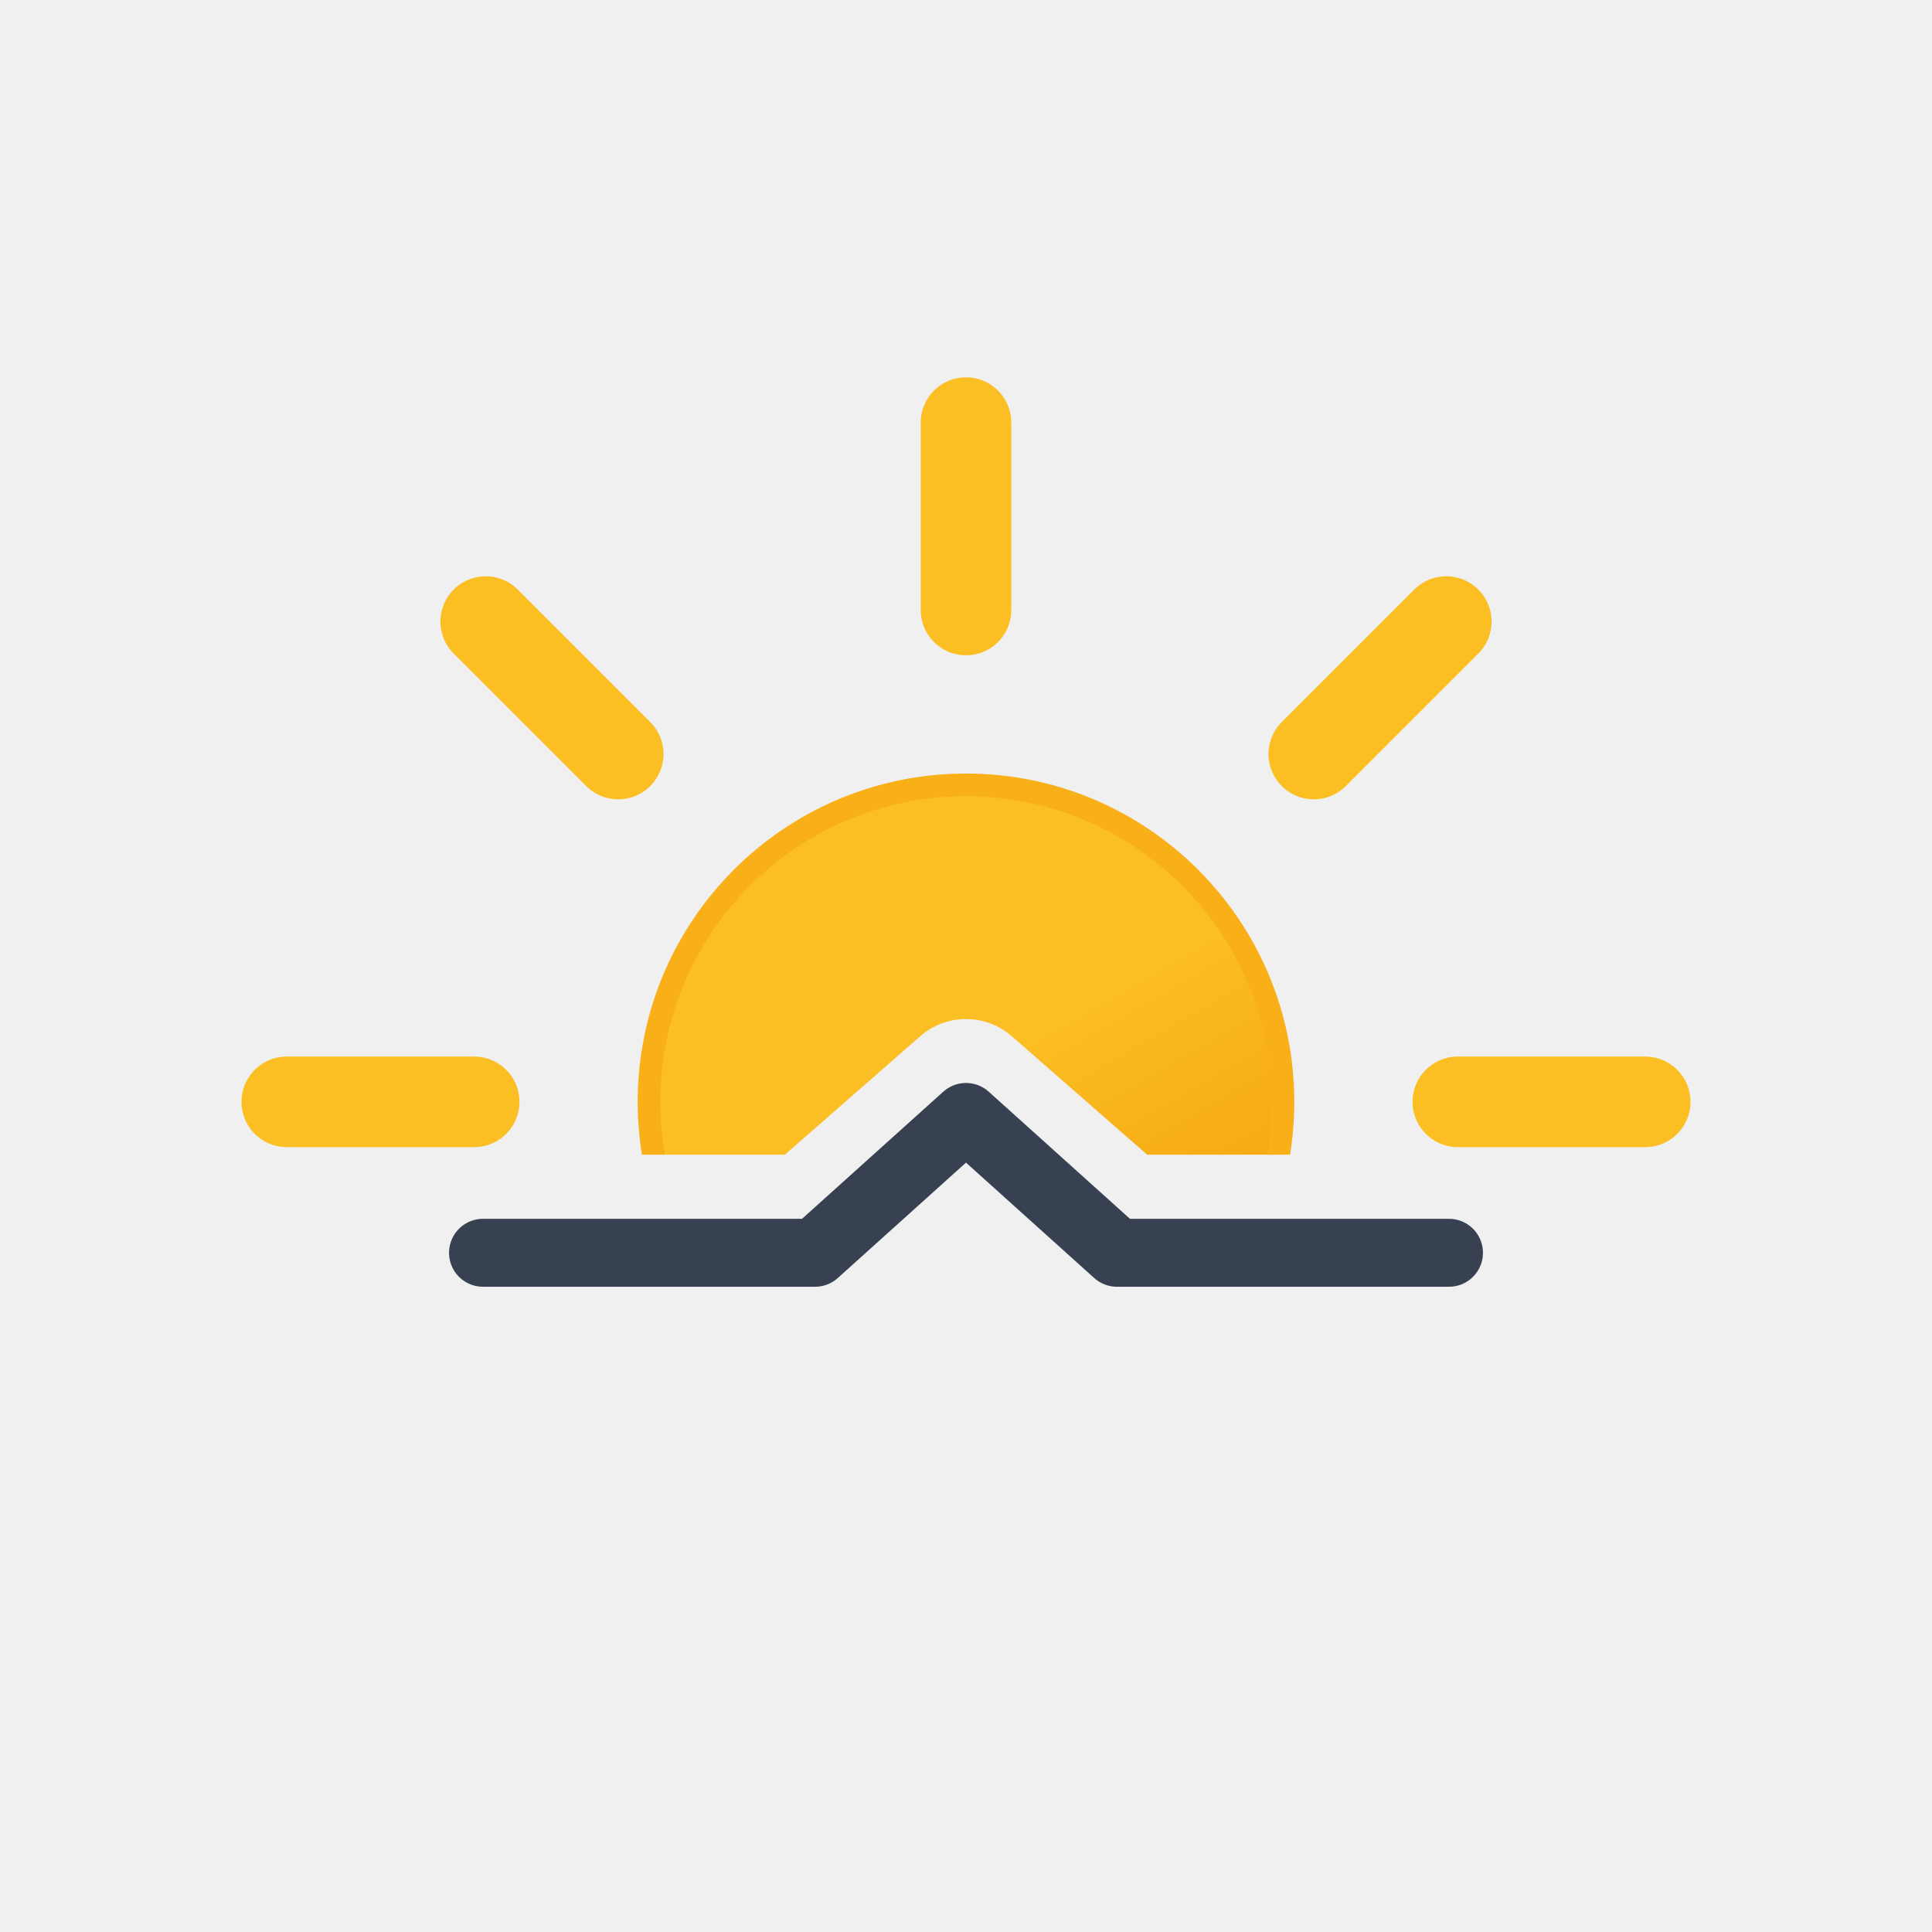
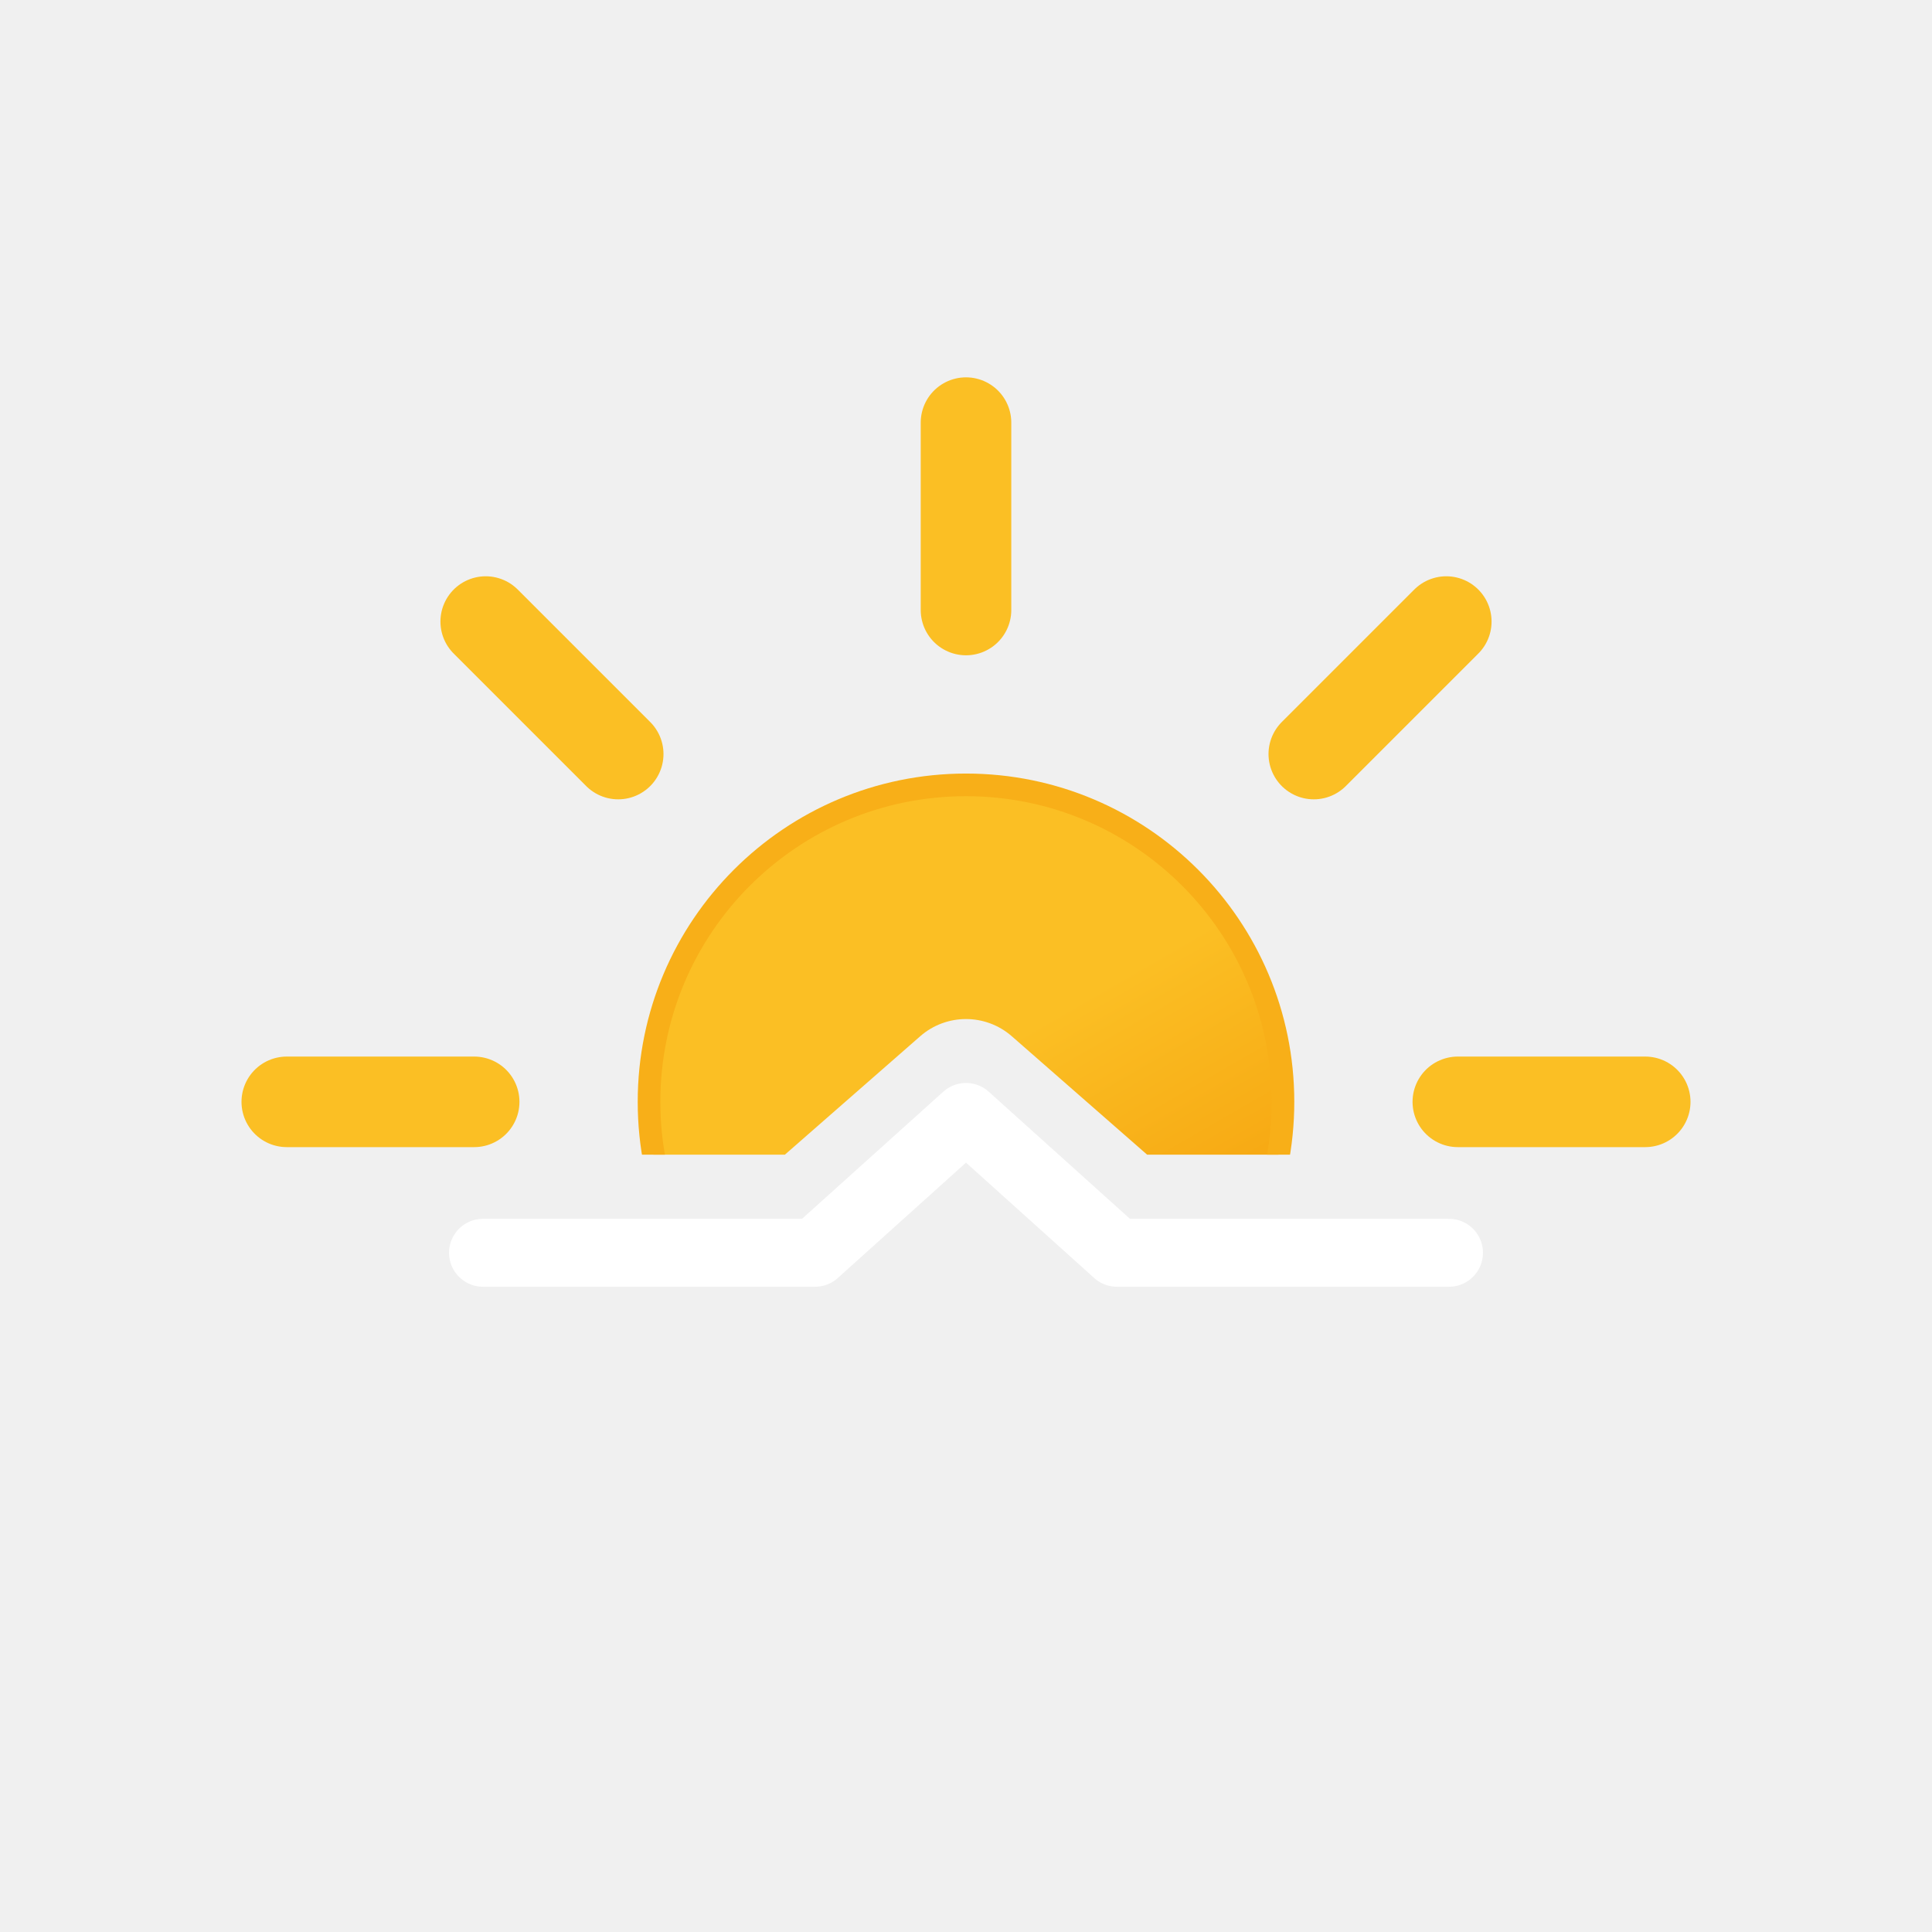
<svg xmlns="http://www.w3.org/2000/svg" xmlns:xlink="http://www.w3.org/1999/xlink" viewBox="0 0 512 512">
  <defs>
    <linearGradient id="a" x1="149.99" y1="119.24" x2="234.01" y2="264.76" gradientUnits="userSpaceOnUse">
      <stop offset="0" stop-color="#fbbf24" />
      <stop offset="0.45" stop-color="#fbbf24" />
      <stop offset="1" stop-color="#f59e0b" />
    </linearGradient>
    <clipPath id="b">
      <path d="M512,306H304l-35.86-31.38a18.44,18.44,0,0,0-24.28,0L208,306H0V0H512Z" fill="none" />
    </clipPath>
    <symbol id="c" viewBox="0 0 384 384">
      <circle cx="192" cy="192" r="84" stroke="#f8af18" stroke-miterlimit="10" stroke-width="6" fill="url(#a)" />
      <path d="M192,61.66V12m0,360V322.34M284.17,99.83l35.11-35.11M64.72,319.28l35.11-35.11m0-184.34L64.72,64.72M319.28,319.28l-35.11-35.11M61.66,192H12m360,0H322.34" fill="none" stroke="#fbbf24" stroke-linecap="round" stroke-miterlimit="10" stroke-width="24">
        <animateTransform attributeName="transform" additive="sum" type="rotate" values="0 192 192; 45 192 192" dur="6s" repeatCount="indefinite" />
      </path>
    </symbol>
  </defs>
  <g clip-path="url(#b)">
    <use width="384" height="384" transform="translate(64 100)" xlink:href="#c" />
  </g>
-   <polyline points="128 332 216 332 256 296 296 332 384 332" fill="none" stroke="#374151" stroke-linecap="round" stroke-linejoin="round" stroke-width="18" />
+   <polyline points="128 332 216 332 256 296 296 332 384 332" fill="none" stroke="#fff" stroke-linecap="round" stroke-linejoin="round" stroke-width="18" />
</svg>
